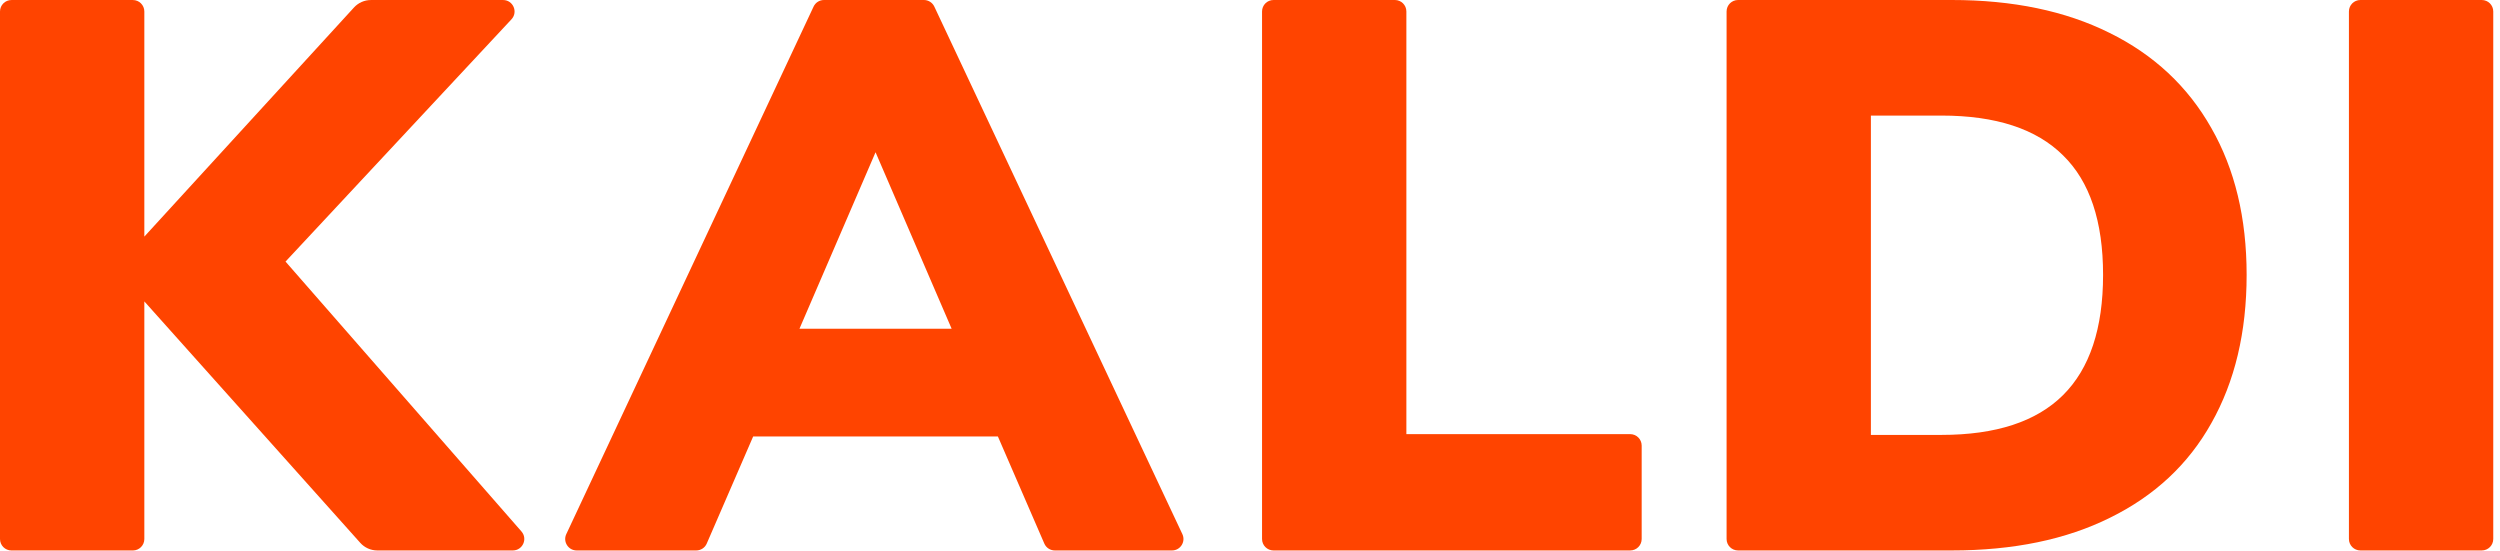
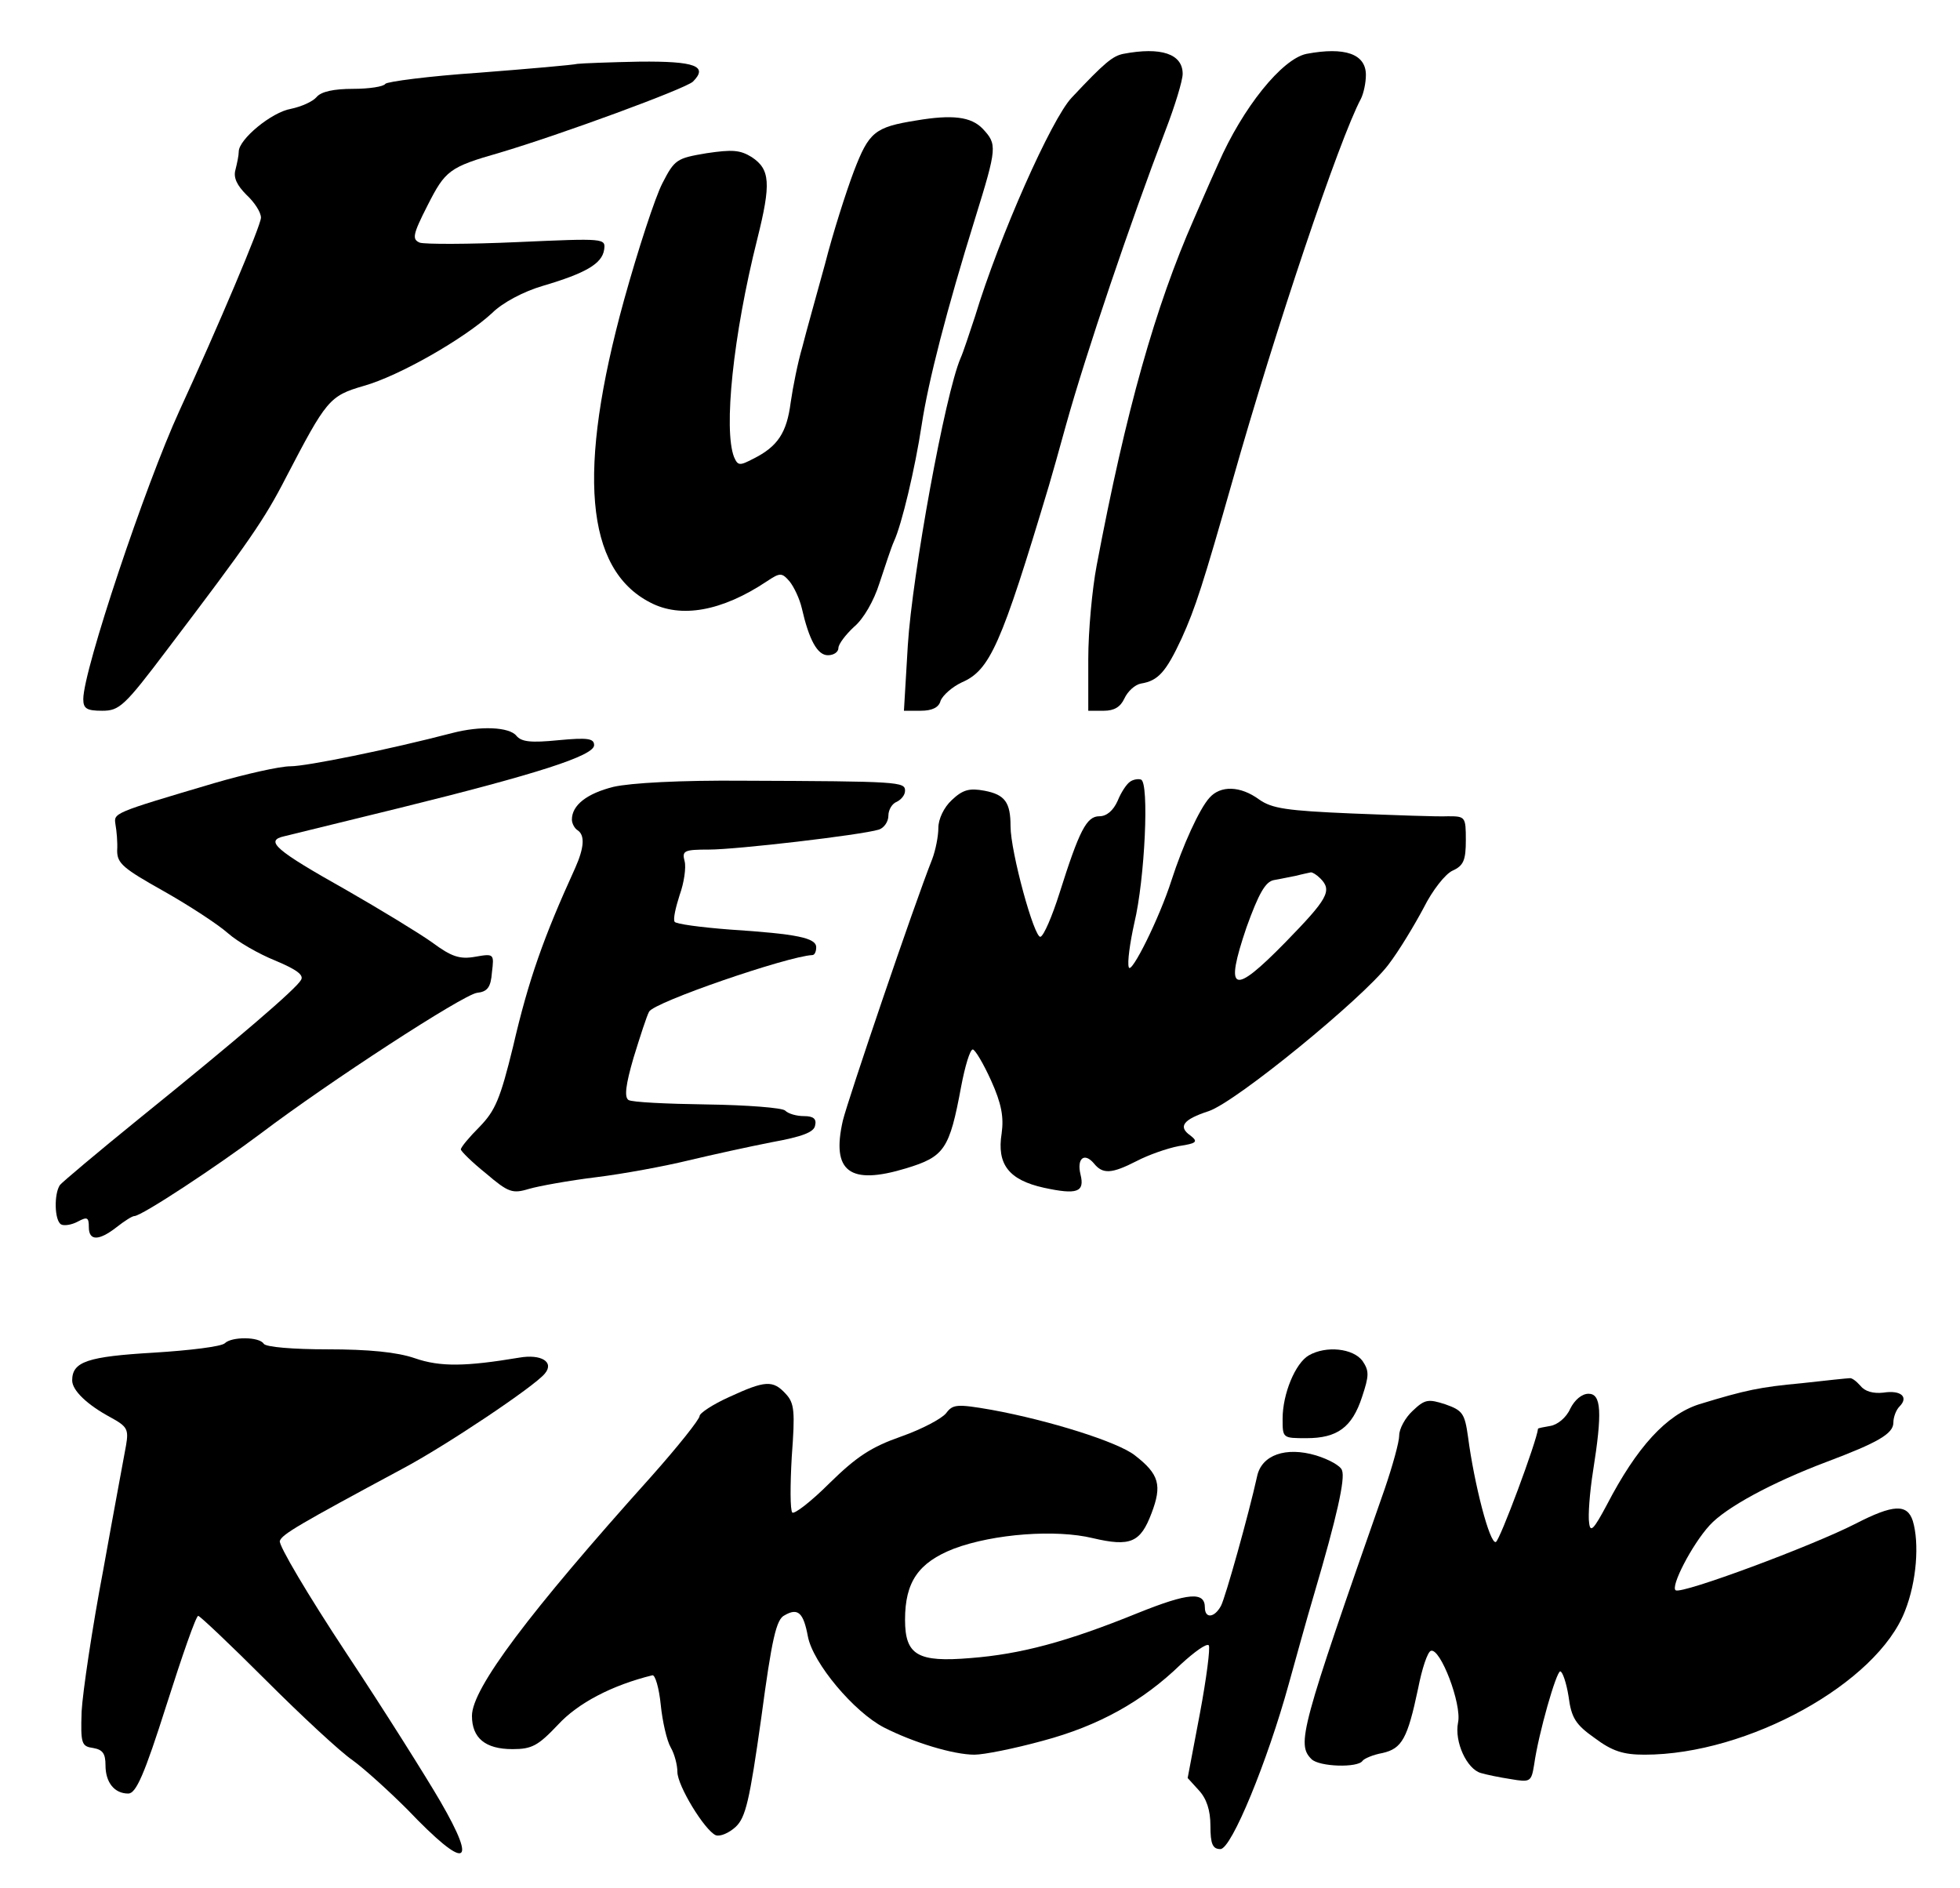
- <svg xmlns="http://www.w3.org/2000/svg" xmlns:xlink="http://www.w3.org/1999/xlink" viewBox="0 0 109 24">
-   <g transform="translate(-1470)">
-     <g style="mix-blend-mode:normal" transform="translate(1470)" fill="#f40">
-       <use xlink:href="#b" style="mix-blend-mode:normal" />
-       <use xlink:href="#c" style="mix-blend-mode:normal" />
-       <use xlink:href="#d" style="mix-blend-mode:normal" />
-       <use xlink:href="#e" style="mix-blend-mode:normal" />
-       <use xlink:href="#f" style="mix-blend-mode:normal" />
-     </g>
+ <svg xmlns="http://www.w3.org/2000/svg" version="1.0" width="353pt" height="340pt" viewBox="0 0 353 340" preserveAspectRatio="xMidYMid meet">
+   <g transform="translate(0,340) scale(0.1,-0.1)" fill="#000000" stroke="none">
+     <path d="M2023 3303 c-19 -4 -33 -15 -93 -79 -36 -38 -130 -249 -174 -394 -10 -30 -21 -64 -26 -75 -28 -65 -87 -390 -95 -517 l-7 -118 30 0 c21 0 33 6 36 18 4 10 21 25 38 33 51 22 71 67 157 354 5 17 19 66 31 110 36 129 116 365 179 530 17 44 31 90 31 102 0 36 -39 49 -107 36z" />
+     <path d="M2353 3303 c-44 -9 -115 -97 -159 -198 -20 -44 -39 -89 -44 -100 -69 -157 -122 -343 -175 -624 -8 -42 -15 -118 -15 -168 l0 -93 28 0 c19 0 30 7 37 22 6 13 19 25 30 27 31 5 45 21 73 81 25 55 39 99 92 285 77 272 192 614 231 687 5 10 9 29 9 43 0 38 -38 51 -107 38z" />
+     <path d="M1040 3285 c-8 -2 -88 -9 -178 -16 -89 -6 -165 -16 -168 -20 -3 -5 -29 -9 -58 -9 -35 0 -58 -5 -66 -15 -7 -8 -27 -17 -46 -21 -35 -6 -94 -55 -94 -77 0 -7 -3 -21 -6 -33 -4 -14 3 -28 20 -45 14 -13 26 -31 26 -41 0 -14 -78 -198 -147 -348 -61 -133 -173 -467 -173 -519 0 -17 6 -21 34 -21 31 0 40 8 117 110 148 195 175 234 214 310 73 140 78 147 140 165 64 18 181 85 231 131 19 19 57 39 91 49 78 23 107 40 111 65 3 21 2 21 -156 14 -88 -4 -167 -4 -176 -1 -14 6 -13 14 14 67 32 63 39 69 130 95 111 33 334 115 348 128 28 28 4 37 -96 36 -53 -1 -104 -3 -112 -4z" />
+     <path d="M1650 3183 c-75 -12 -85 -21 -112 -91 -14 -37 -38 -112 -52 -167 -15 -55 -34 -122 -41 -150 -8 -27 -17 -72 -21 -100 -7 -54 -23 -79 -67 -101 -25 -13 -28 -13 -35 3 -19 49 -2 218 42 393 25 100 23 125 -10 147 -21 13 -35 14 -82 7 -53 -9 -57 -11 -79 -54 -13 -25 -44 -120 -69 -210 -85 -308 -70 -485 47 -545 55 -29 129 -16 210 38 24 16 27 16 41 0 8 -10 18 -31 22 -48 13 -57 28 -85 47 -85 11 0 19 6 19 13 0 7 13 24 28 38 17 14 36 47 46 79 10 30 21 64 26 75 14 30 38 131 50 210 12 79 45 207 96 371 40 129 40 134 14 162 -21 22 -55 26 -120 15z" />
+     <path d="M815 2080 c-115 -30 -263 -60 -292 -60 -19 0 -81 -14 -136 -30 -186 -55 -182 -54 -179 -75 2 -11 4 -32 3 -47 0 -23 11 -32 84 -73 46 -26 98 -60 116 -76 17 -15 55 -37 85 -49 38 -16 52 -26 46 -35 -9 -16 -110 -103 -292 -250 -74 -60 -138 -114 -142 -119 -11 -16 -10 -64 2 -71 5 -3 19 -1 30 5 17 9 20 8 20 -10 0 -25 18 -25 50 0 14 11 28 20 32 20 13 0 148 89 228 149 123 93 363 249 389 253 19 2 25 10 27 37 4 33 4 34 -30 28 -28 -5 -43 0 -78 26 -24 17 -93 59 -154 94 -128 72 -148 89 -112 97 12 3 106 26 208 51 247 61 350 94 350 113 0 12 -11 14 -64 9 -50 -5 -67 -3 -76 8 -13 16 -65 18 -115 5z" />
+     <path d="M1105 1983 c-48 -12 -75 -33 -75 -59 0 -7 5 -16 10 -19 14 -9 12 -32 -4 -68 -57 -125 -84 -201 -112 -322 -23 -94 -32 -115 -60 -144 -19 -19 -34 -37 -34 -41 0 -3 20 -23 45 -43 41 -35 48 -37 78 -28 17 5 72 15 121 21 49 6 124 20 165 30 42 10 110 25 151 33 55 10 76 18 78 30 3 12 -3 17 -20 17 -13 0 -28 4 -34 10 -5 5 -69 10 -141 11 -72 1 -135 4 -141 8 -8 5 -5 28 9 76 12 39 24 76 28 83 8 17 250 100 294 102 4 0 7 6 7 14 0 17 -34 24 -156 32 -52 4 -97 10 -99 14 -3 5 2 26 9 48 8 22 12 50 9 61 -5 19 -1 21 44 21 49 0 273 26 306 36 9 3 17 14 17 25 0 11 7 22 15 25 8 4 15 12 15 20 0 16 -10 17 -290 18 -116 1 -204 -4 -235 -11z" />
+     <path d="M2035 1992 c-6 -4 -16 -19 -22 -34 -8 -18 -20 -28 -33 -28 -23 0 -36 -25 -72 -139 -13 -41 -28 -76 -34 -78 -11 -4 -54 153 -54 199 0 43 -10 57 -47 64 -27 5 -39 2 -59 -17 -14 -13 -24 -34 -24 -50 0 -15 -5 -40 -11 -56 -33 -83 -152 -434 -161 -471 -21 -92 12 -117 114 -86 69 21 78 34 99 147 7 37 16 67 21 67 4 0 19 -25 33 -56 19 -42 23 -66 19 -95 -9 -56 13 -84 76 -98 60 -13 74 -8 66 24 -7 29 7 40 24 20 16 -20 32 -19 77 4 21 11 55 23 76 27 33 5 35 8 21 19 -23 16 -13 29 33 44 50 17 277 203 323 263 20 26 48 73 64 103 16 32 39 61 52 67 20 9 24 19 24 55 0 42 -1 43 -32 43 -18 -1 -96 2 -173 5 -118 5 -144 9 -167 25 -34 25 -70 26 -90 3 -18 -20 -48 -86 -68 -148 -22 -69 -73 -171 -77 -157 -3 8 2 44 10 80 19 79 27 253 12 258 -5 2 -15 0 -20 -4z m343 -174 c22 -22 13 -37 -63 -115 -95 -97 -110 -91 -70 27 22 61 34 82 49 85 12 2 30 6 41 8 11 3 22 5 26 6 3 0 10 -4 17 -11z" />
+     <path d="M405 981 c-6 -6 -63 -13 -128 -17 -119 -7 -147 -16 -147 -50 0 -18 27 -44 70 -67 29 -16 32 -21 27 -50 -3 -17 -22 -118 -41 -224 -20 -105 -37 -220 -39 -255 -2 -59 0 -63 21 -66 17 -3 22 -10 22 -31 0 -31 16 -51 41 -51 14 0 29 34 69 160 28 88 53 160 57 160 3 0 58 -52 122 -116 64 -64 134 -129 156 -144 22 -16 66 -56 99 -89 105 -110 128 -104 59 15 -25 43 -101 164 -170 268 -68 103 -122 194 -119 201 4 12 35 30 221 130 79 42 237 148 256 171 18 21 -6 36 -46 29 -96 -16 -142 -17 -188 -1 -32 11 -83 16 -157 16 -62 0 -111 4 -115 10 -8 13 -58 13 -70 1z" />
+     <path d="M2357 959 c-24 -14 -47 -69 -47 -114 0 -35 0 -35 43 -35 55 0 82 19 100 74 13 39 13 47 1 65 -17 23 -66 28 -97 10z" />
+     <path d="M3245 909 c-75 -7 -100 -12 -185 -38 -59 -19 -112 -77 -166 -181 -24 -45 -30 -51 -32 -32 -2 12 1 54 7 92 17 107 15 140 -8 140 -12 0 -25 -11 -33 -27 -7 -16 -23 -29 -36 -31 -12 -2 -22 -4 -22 -5 -2 -22 -69 -202 -76 -204 -11 -4 -39 105 -50 189 -6 43 -10 48 -41 59 -31 10 -37 9 -59 -12 -13 -12 -24 -32 -24 -44 0 -12 -12 -55 -26 -96 -152 -434 -159 -460 -132 -487 14 -14 84 -16 92 -3 3 4 19 11 36 14 35 8 45 26 64 116 7 36 17 66 23 68 17 6 56 -96 49 -129 -7 -35 16 -84 41 -91 10 -3 34 -8 54 -11 35 -6 37 -5 42 26 8 57 40 168 47 168 4 0 11 -20 15 -45 5 -39 13 -51 47 -75 32 -24 52 -30 90 -30 186 0 419 129 469 259 21 53 26 122 14 162 -10 31 -35 30 -103 -5 -78 -40 -312 -127 -324 -120 -10 6 29 82 61 117 29 32 112 77 210 114 93 35 121 51 121 71 0 10 5 23 11 29 17 17 3 30 -29 25 -18 -2 -33 2 -41 12 -8 9 -16 15 -20 14 -3 0 -42 -4 -86 -9z" />
+     <path d="M1313 884 c-29 -13 -53 -29 -53 -34 0 -6 -39 -55 -87 -109 -221 -246 -323 -382 -323 -431 0 -40 24 -60 73 -60 35 0 46 6 82 44 36 39 97 71 170 89 5 1 12 -23 15 -53 3 -30 11 -65 18 -77 7 -12 12 -32 12 -44 0 -25 49 -105 69 -114 8 -3 24 4 36 15 18 17 25 47 46 196 19 142 27 178 42 185 24 14 34 5 42 -38 9 -48 83 -136 137 -164 53 -27 125 -49 163 -49 17 0 72 11 123 25 101 27 180 71 249 138 24 22 46 38 50 34 3 -4 -4 -59 -16 -123 l-22 -116 20 -22 c14 -15 21 -36 21 -64 0 -33 4 -42 18 -42 20 0 85 159 123 297 12 43 32 116 46 163 41 139 56 207 50 222 -2 8 -24 20 -47 27 -54 16 -98 1 -106 -38 -15 -68 -57 -218 -65 -233 -12 -22 -29 -23 -29 -3 0 29 -29 27 -121 -10 -128 -52 -211 -74 -301 -81 -95 -8 -118 5 -118 69 0 68 24 103 88 128 72 27 184 35 250 19 68 -16 86 -8 106 45 19 50 14 70 -30 104 -30 24 -154 63 -258 82 -63 11 -70 10 -82 -6 -8 -10 -44 -29 -81 -42 -54 -19 -80 -36 -129 -84 -33 -33 -63 -56 -67 -53 -4 4 -4 49 -1 101 6 81 5 96 -11 113 -23 25 -37 24 -102 -6z" />
  </g>
-   <defs>
-     <path id="b" d="M22.735 23.171c.283.323.053.829-.376.829h-5.907c-.285 0-.556-.121-.745-.333l-9.414-10.526v10.36c0 .276-.224.5-.5.5h-5.293c-.276 0-.5-.224-.5-.5v-23c0-.276.224-.5.5-.5h5.293c.276 0 .5.224.5.5v9.815l9.141-9.99c.19-.207.457-.325.738-.325h5.762c.437 0 .664.521.366.841l-9.851 10.563 10.287 11.767z" />
-     <path id="c" d="M45.991 24c-.199 0-.38-.118-.459-.301l-2.024-4.669h-10.67l-2.024 4.669c-.079.183-.259.301-.459.301h-5.212c-.366 0-.608-.381-.453-.712l10.782-23c.082-.176.259-.288.453-.288h4.358c.194 0 .37.112.453.287l10.815 23c.156.332-.086.713-.452.713h-5.108zm-11.135-9.668h6.635l-3.317-7.694-3.317 7.694z" />
-     <path id="d" d="M55.525 24c-.276 0-.5-.224-.5-.5v-23c0-.276.224-.5.5-.5h5.293c.276 0 .5.224.5.5v18.428h9.759c.276 0 .5.224.5.5v4.072c0 .276-.224.5-.5.5h-15.552z" />
-     <path id="e" d="M75.279.5c0-.276.224-.5.5-.5h9.315c2.667 0 4.959.477 6.874 1.43 1.938.953 3.42 2.338 4.446 4.153 1.026 1.793 1.539 3.926 1.539 6.4 0 2.496-.513 4.652-1.539 6.468-1.003 1.793-2.474 3.166-4.412 4.119-1.915.953-4.218 1.43-6.908 1.43h-9.315c-.276 0-.5-.224-.5-.5v-23zm9.37 18.462c2.371 0 4.138-.579 5.301-1.736 1.163-1.157 1.744-2.905 1.744-5.242 0-2.338-.581-4.074-1.744-5.209-1.163-1.157-2.93-1.736-5.301-1.736h-3.078v13.923h3.078z" />
-     <path id="f" d="M102.913 24c-.276 0-.5-.224-.5-.5v-23c0-.276.224-.5.5-.5h5.293c.276 0 .5.224.5.5v23c0 .276-.224.5-.5.5h-5.293z" />
-   </defs>
</svg>
